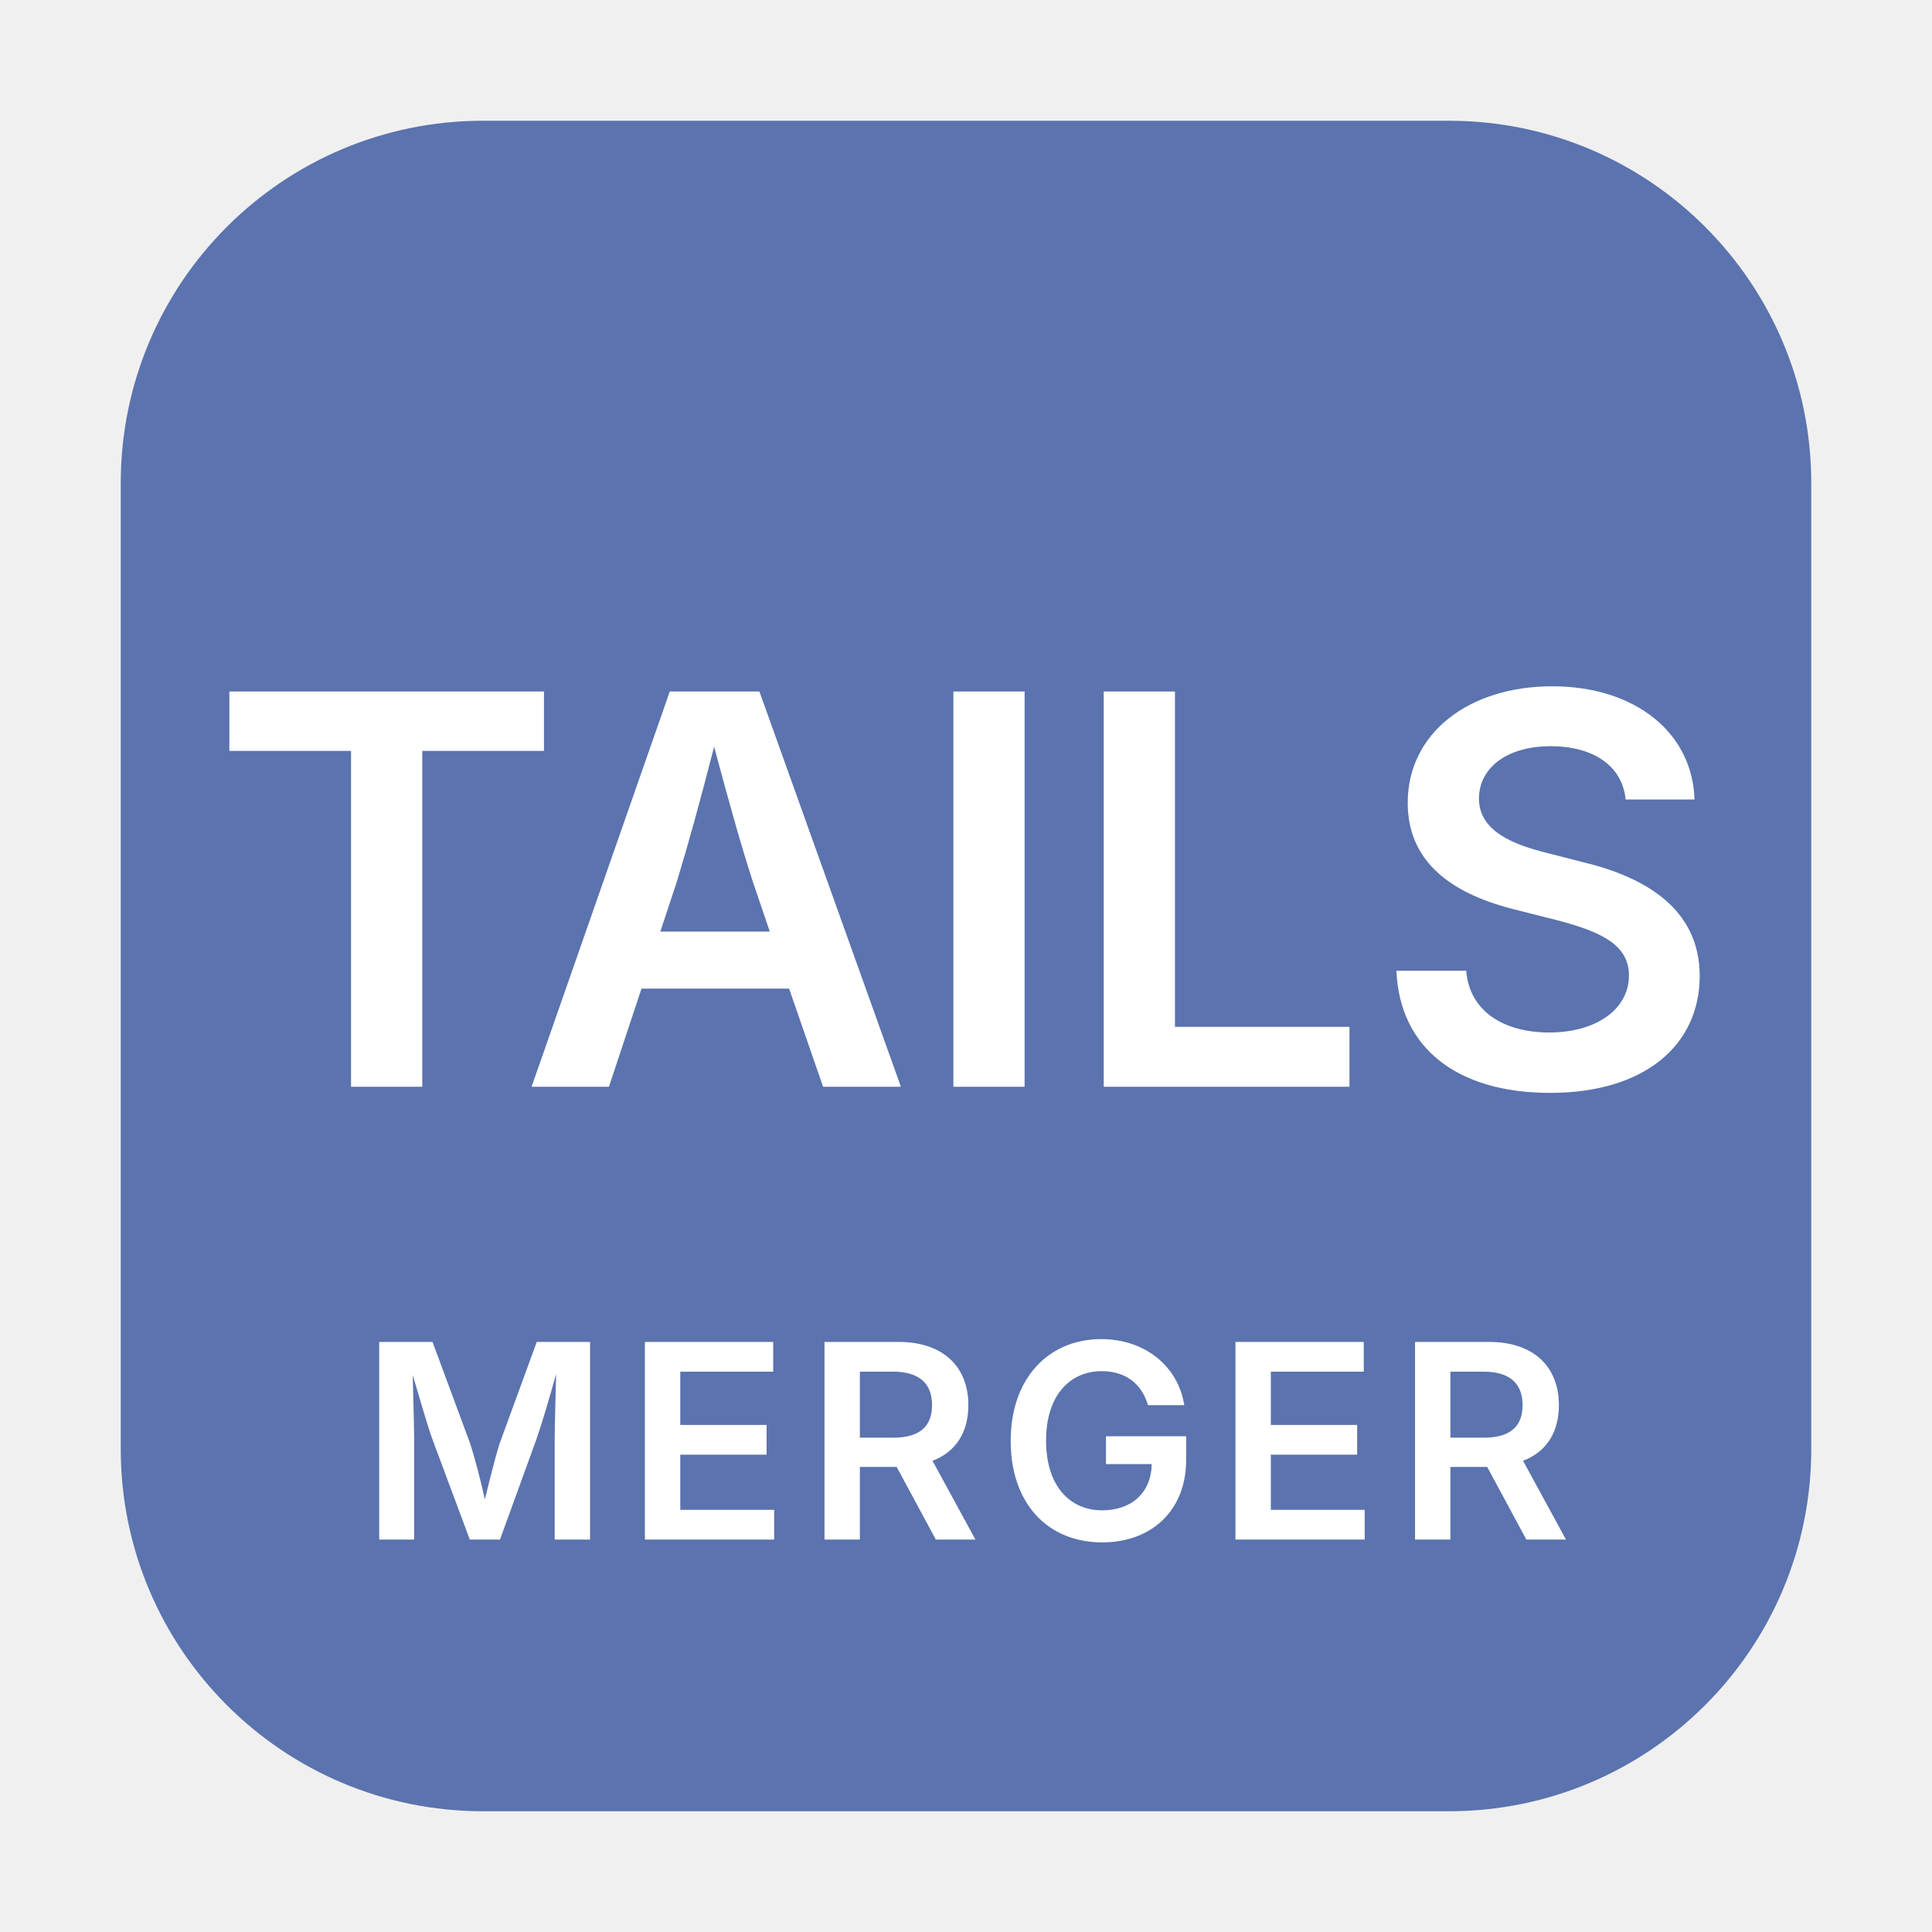
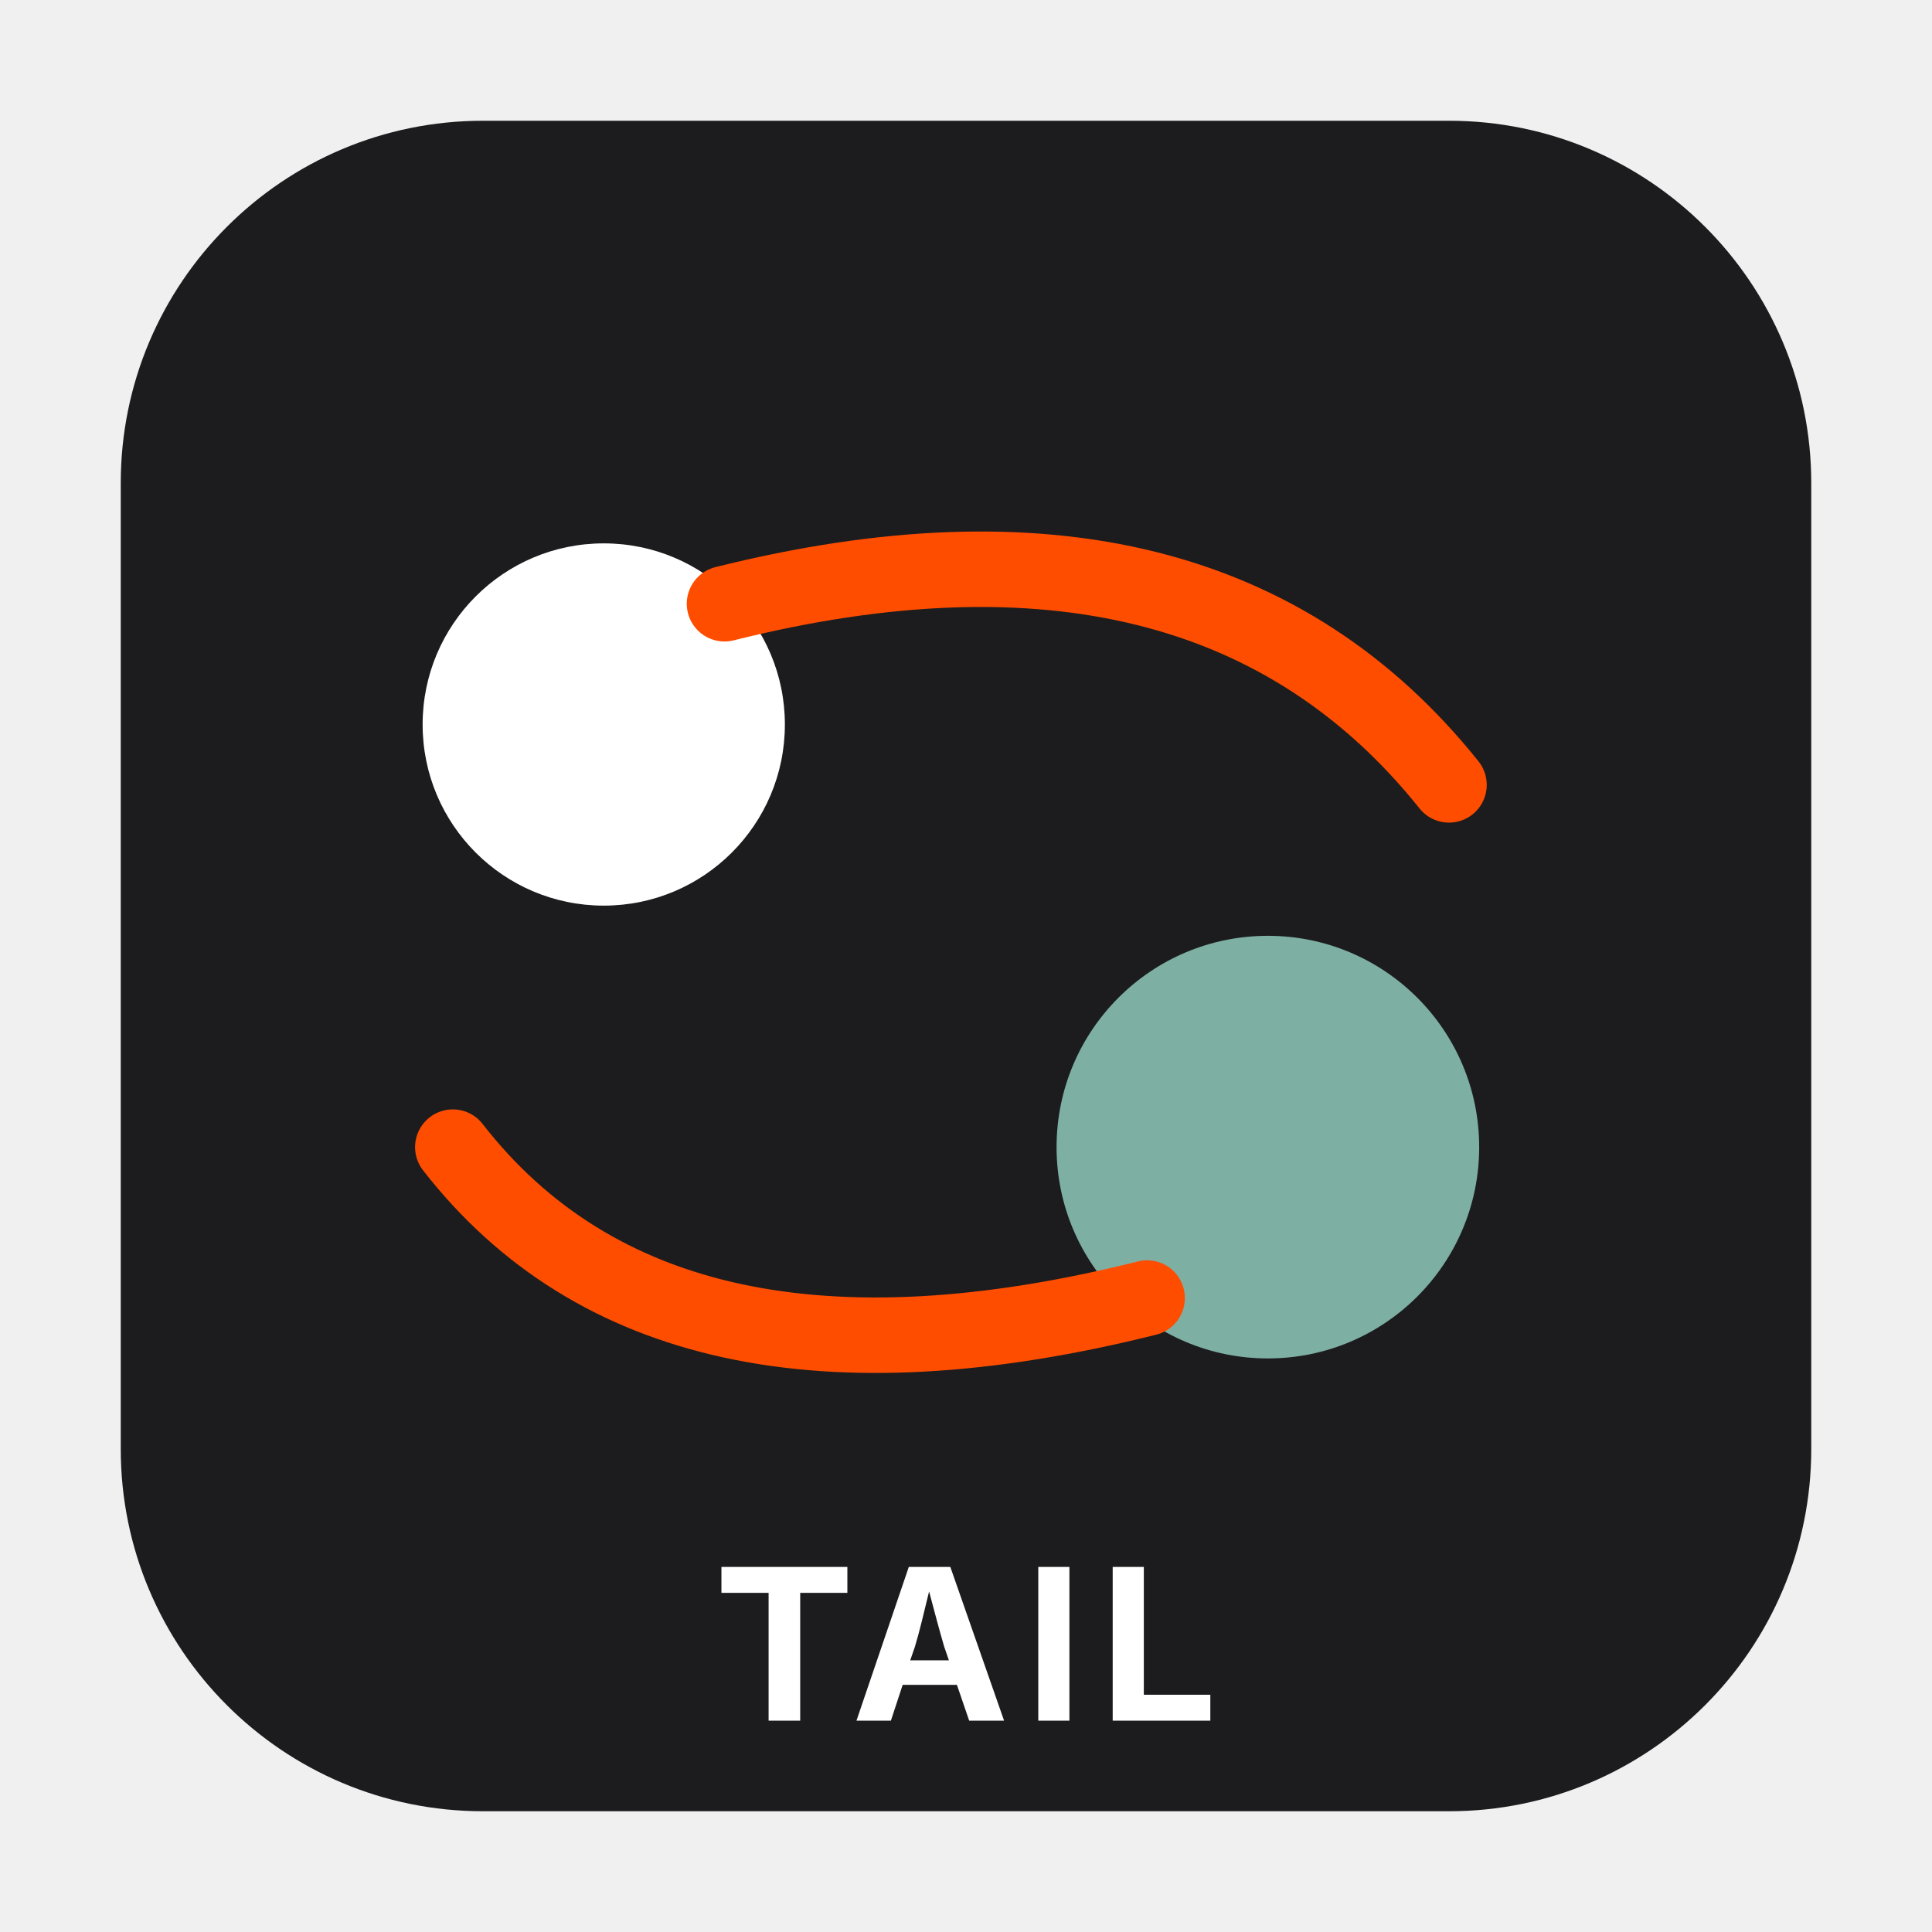
<svg xmlns="http://www.w3.org/2000/svg" viewBox="0 0 64 64" role="img" aria-labelledby="svg-minipictogram-2134f4-title svg-minipictogram-2134f4-desc">
-   <rect x="4" y="4" width="56" height="56" rx="12" ry="12" fill="#5B73AE" aria-hidden="true" />
-   <text x="32" y="36" text-anchor="middle" font-family="-apple-system, BlinkMacSystemFont, 'Segoe UI', sans-serif" font-size="18" font-weight="600" fill="#FFFFFF">TAILS</text>
-   <text x="32" y="51" text-anchor="middle" font-family="-apple-system, BlinkMacSystemFont, 'Segoe UI', sans-serif" font-size="9" font-weight="600" letter-spacing="0.5" fill="#FFFFFF">MERGER</text>
+   <rect x="4" y="4" width="56" height="56" rx="12" ry="12" fill="#1C1C1E" aria-hidden="true" />
+   <circle cx="20" cy="24" r="6" fill="#FFFFFF" aria-hidden="true" />
+   <circle cx="42" cy="38" r="7" fill="#7DAFA3" aria-hidden="true" />
+   <path d="M 24 20 Q 40 16 48 26 M 38 43 Q 22 47 15 38" fill="none" stroke="#FF4D00" stroke-width="2.5" stroke-linecap="round" aria-hidden="true" />
+   <text x="32" y="57" text-anchor="middle" font-family="-apple-system, BlinkMacSystemFont, 'Segoe UI', sans-serif" font-size="7" font-weight="700" letter-spacing="0.5" fill="#FFFFFF">TAIL</text>
</svg>
